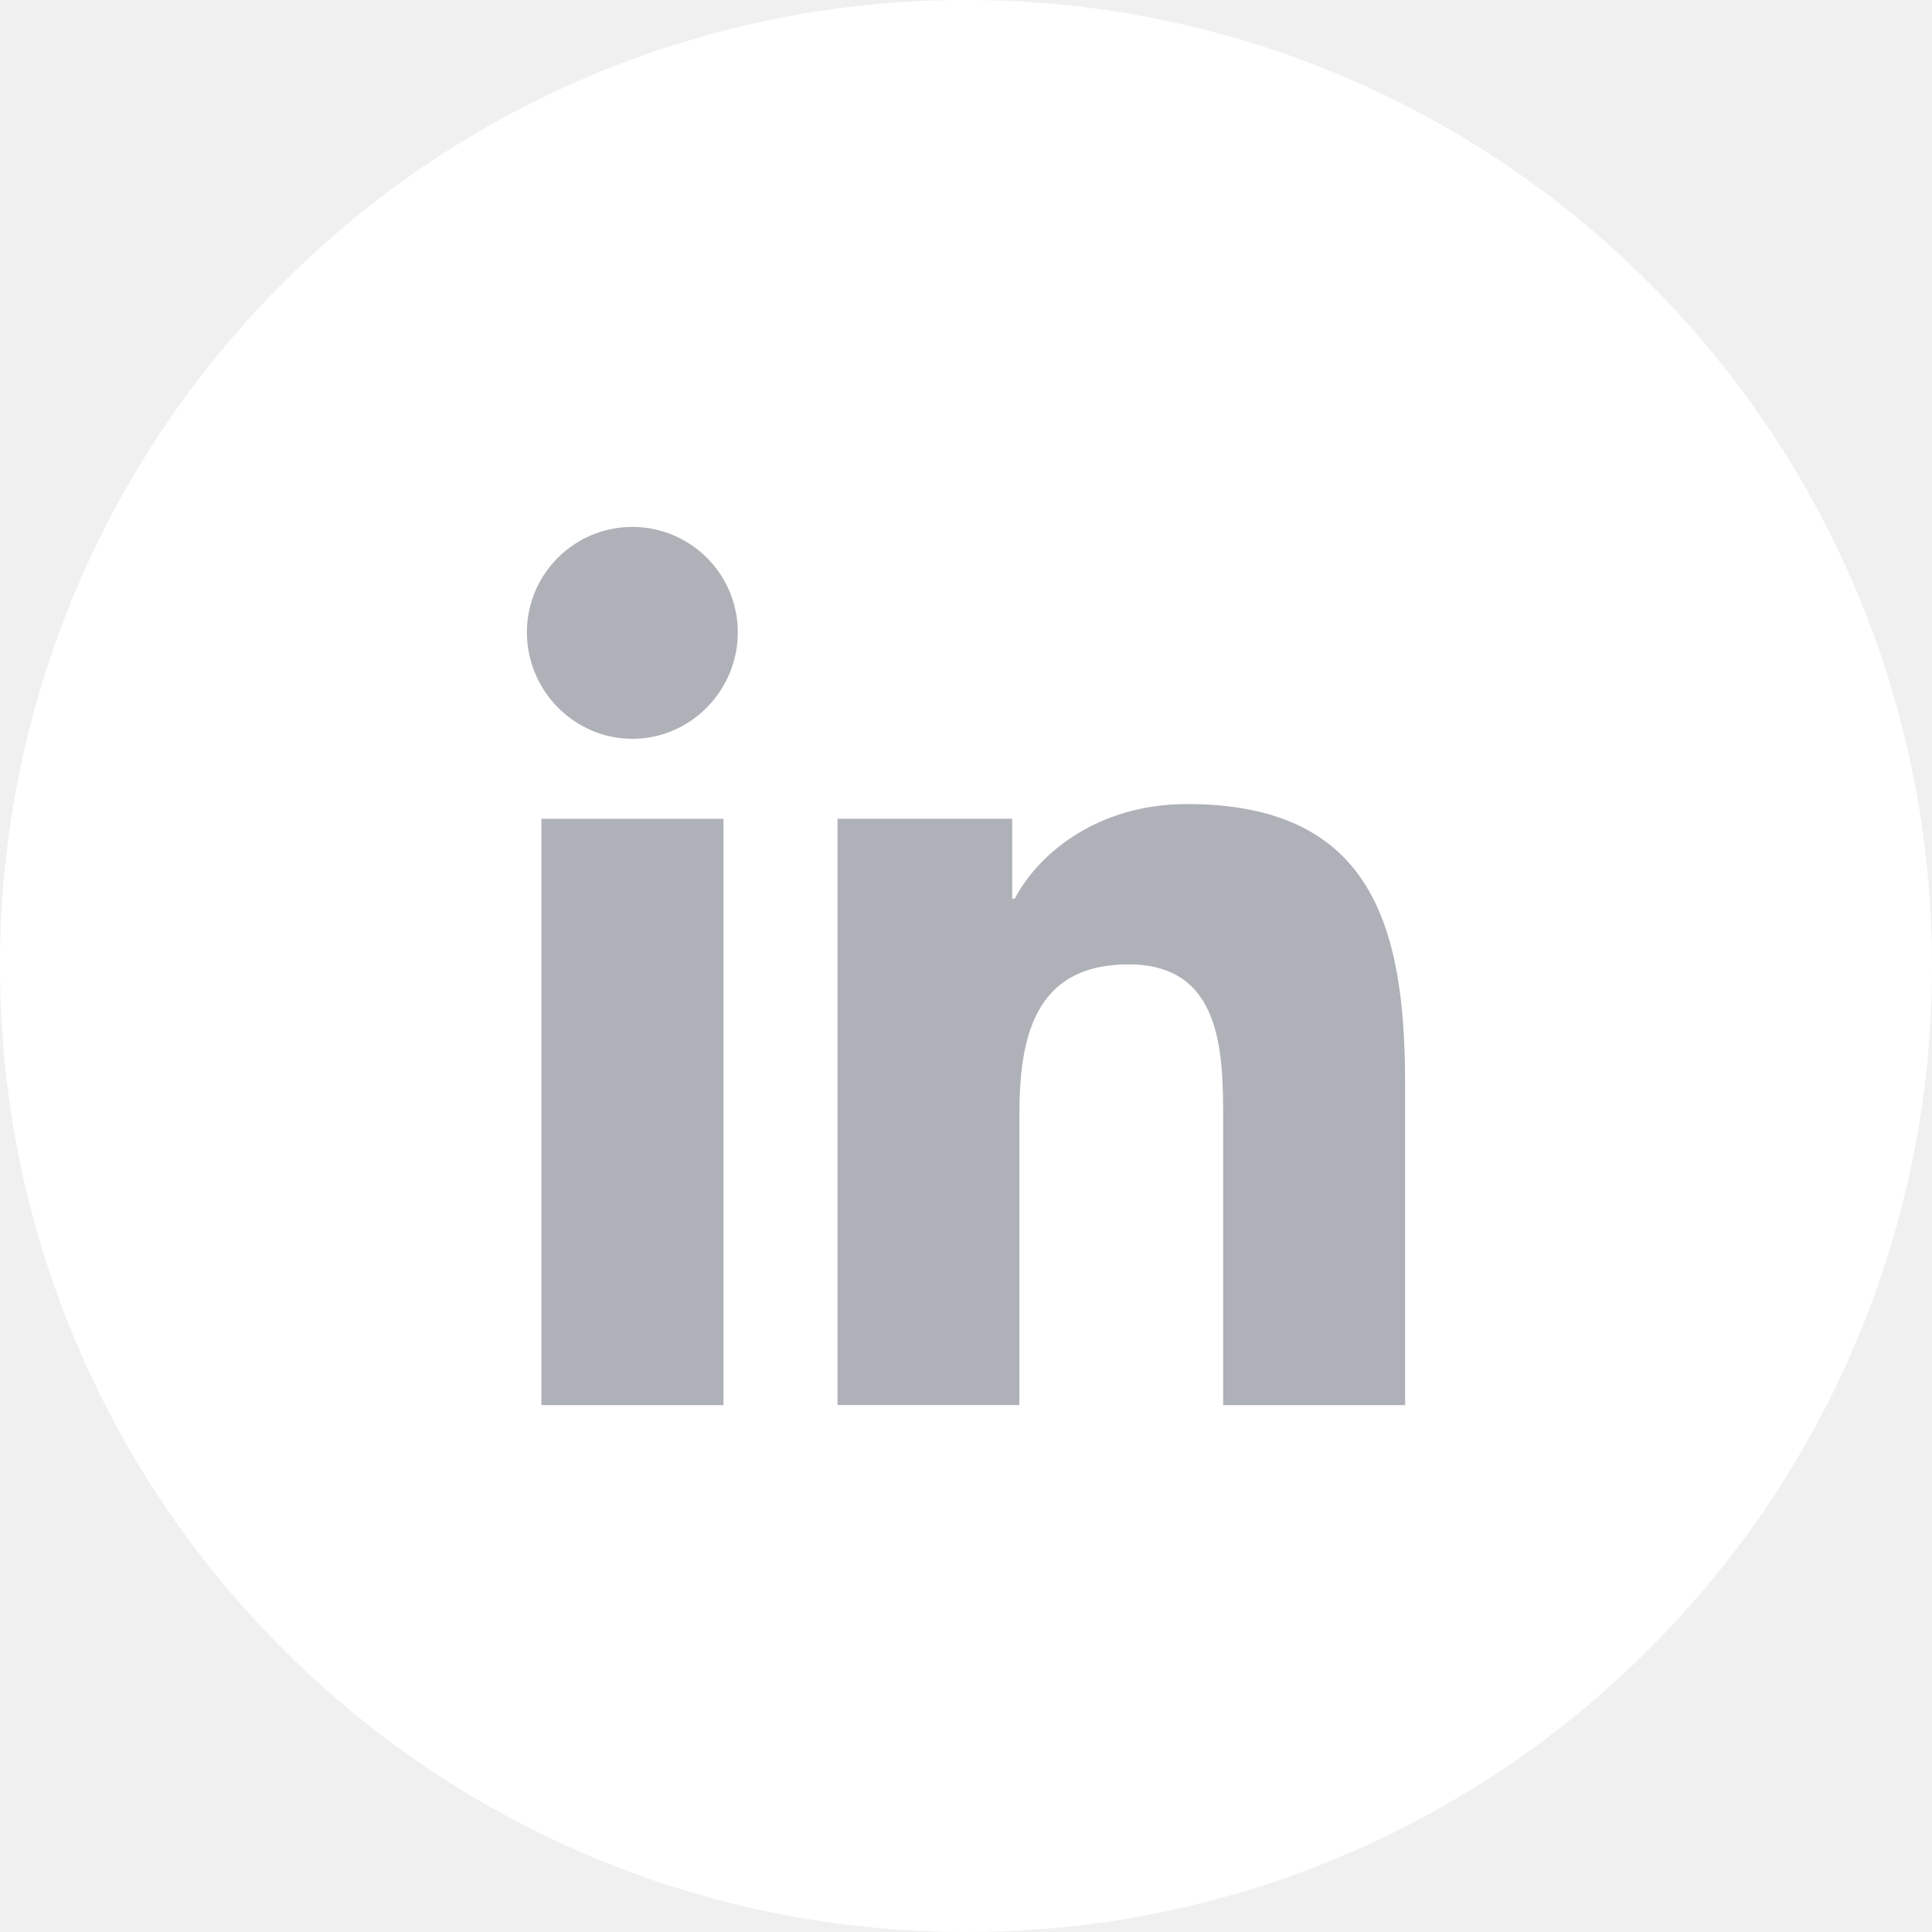
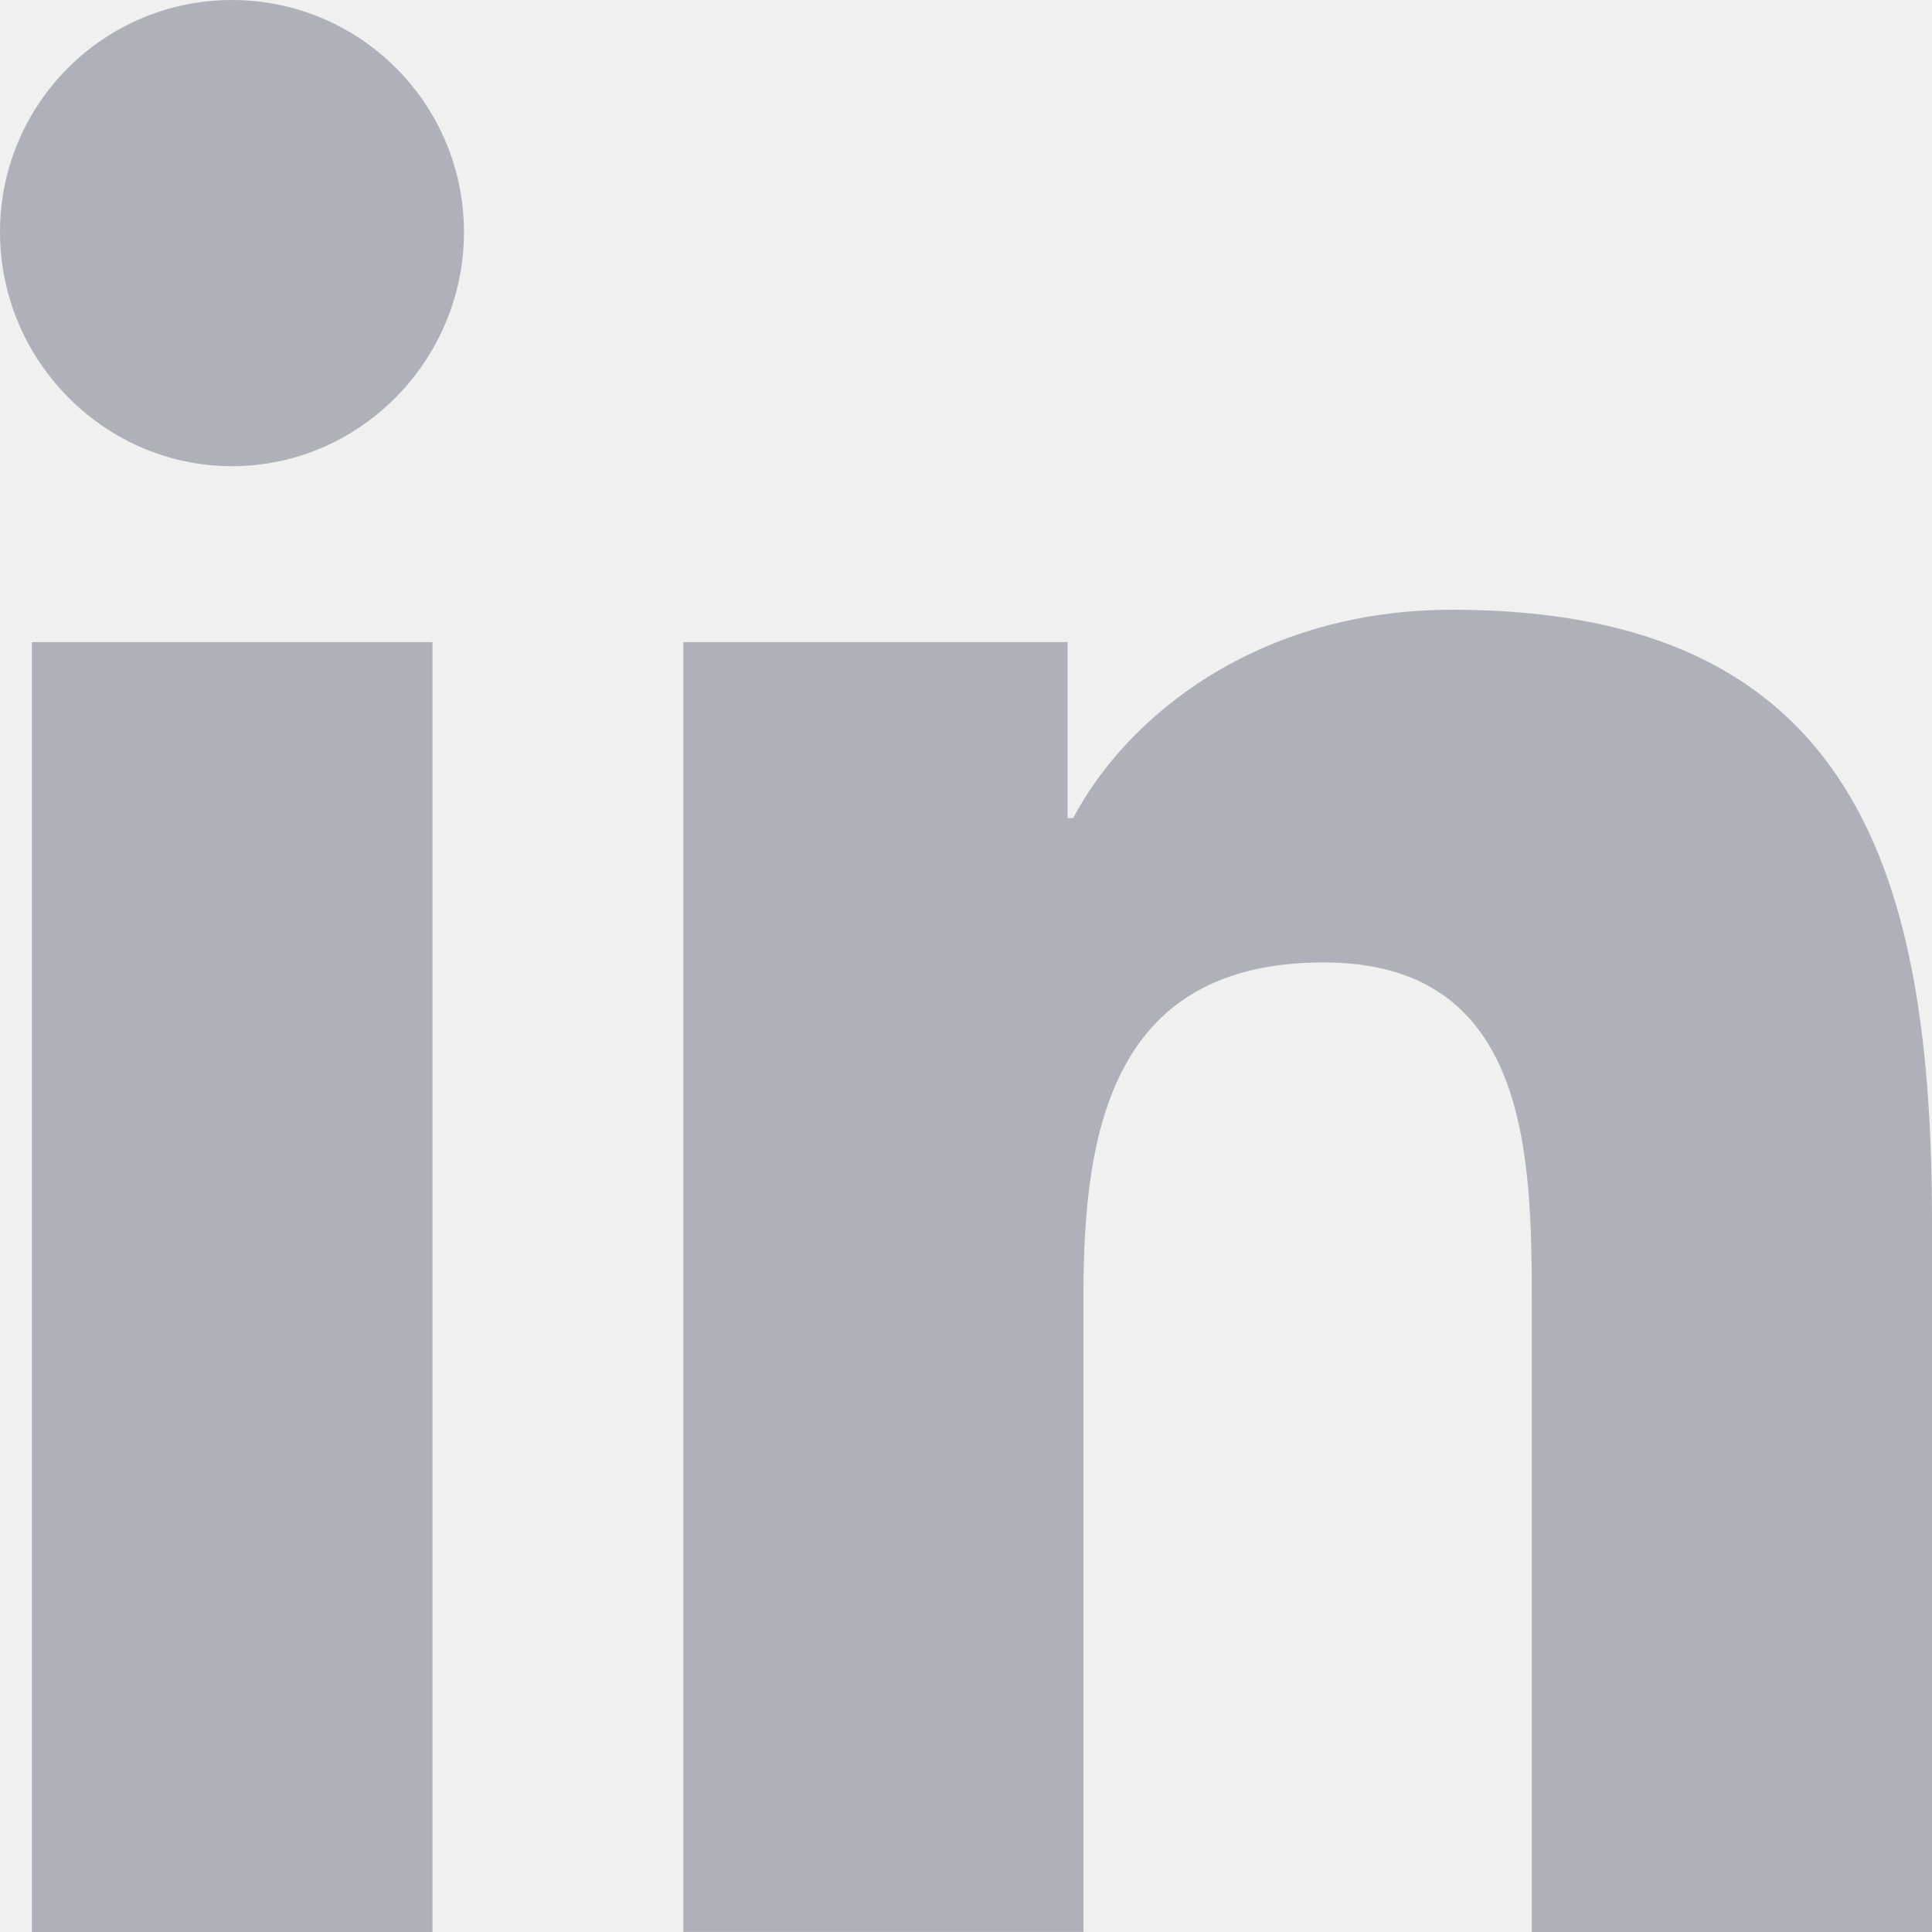
- <svg xmlns="http://www.w3.org/2000/svg" width="44" height="44" fill="none">
-   <path d="M44 22a21.931 21.931 0 0 1-6.444 15.556A21.931 21.931 0 0 1 22 44a21.931 21.931 0 0 1-15.556-6.444A21.931 21.931 0 0 1 0 22 21.931 21.931 0 0 1 6.444 6.444 21.931 21.931 0 0 1 22 0a21.931 21.931 0 0 1 15.556 6.444A21.931 21.931 0 0 1 44 22Z" fill="#fff" />
+ <svg xmlns="http://www.w3.org/2000/svg" width="20" height="20" fill="none">
  <g clip-path="url(#a)" fill="#AFB1B8">
-     <path d="M31.995 32H32v-7.336c0-3.588-.773-6.352-4.968-6.352-2.016 0-3.37 1.106-3.922 2.155h-.058v-1.82h-3.978v13.352h4.142v-6.611c0-1.741.33-3.425 2.486-3.425 2.124 0 2.155 1.987 2.155 3.536V32h4.138ZM12.33 18.648h4.147V32H12.33V18.648ZM14.402 12A2.402 2.402 0 0 0 12 14.402c0 1.325 1.076 2.424 2.402 2.424 1.325 0 2.401-1.099 2.401-2.424A2.403 2.403 0 0 0 14.402 12Z" />
+     <path d="M19.995 20H20v-7.336c0-3.588-.773-6.352-4.967-6.352-2.017 0-3.37 1.106-3.923 2.156h-.058V6.647H7.074v13.352h4.142v-6.611c0-1.741.33-3.425 2.486-3.425 2.124 0 2.155 1.987 2.155 3.536V20h4.138ZM.33 6.647h4.147V20H.33V6.647ZM2.402 0A2.402 2.402 0 0 0 0 2.402c0 1.325 1.076 2.424 2.402 2.424 1.325 0 2.401-1.098 2.401-2.424A2.403 2.403 0 0 0 2.402 0Z" />
  </g>
  <defs>
    <clipPath id="a">
-       <path fill="#fff" transform="translate(12 12)" d="M0 0h20v20H0z" />
+       <path fill="#fff" d="M0 0h20v20H0z" />
    </clipPath>
  </defs>
</svg>
